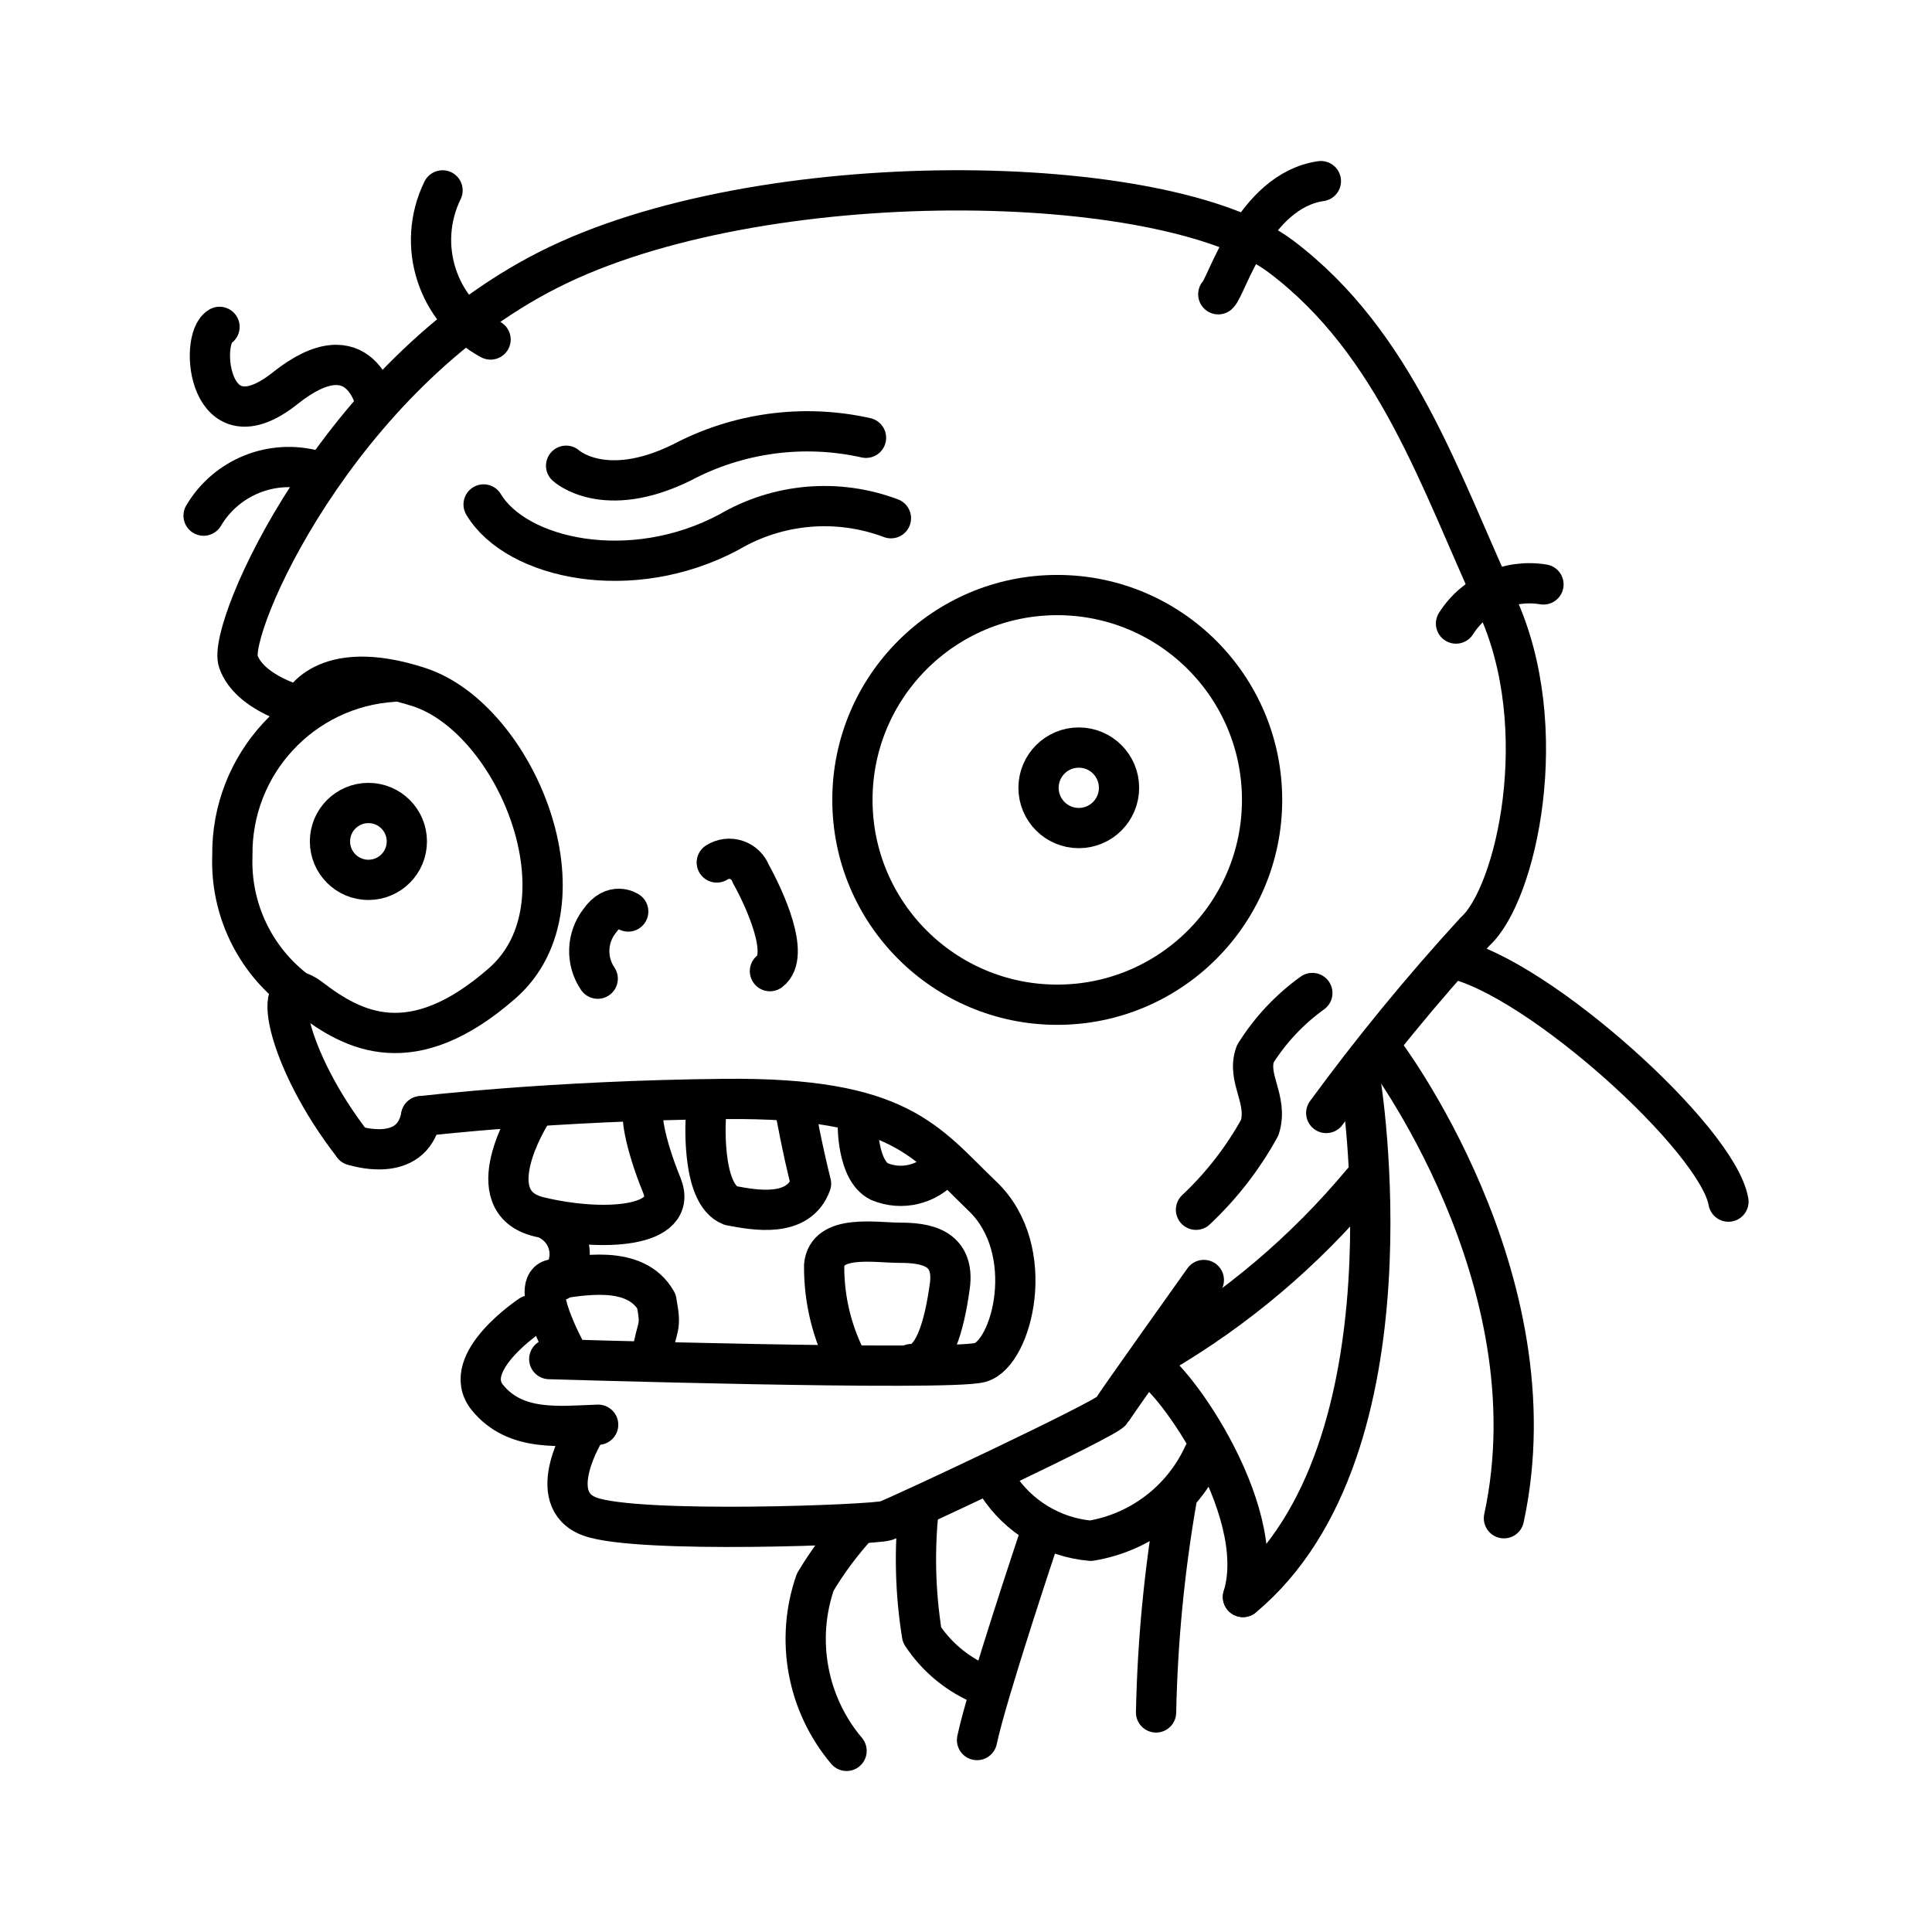
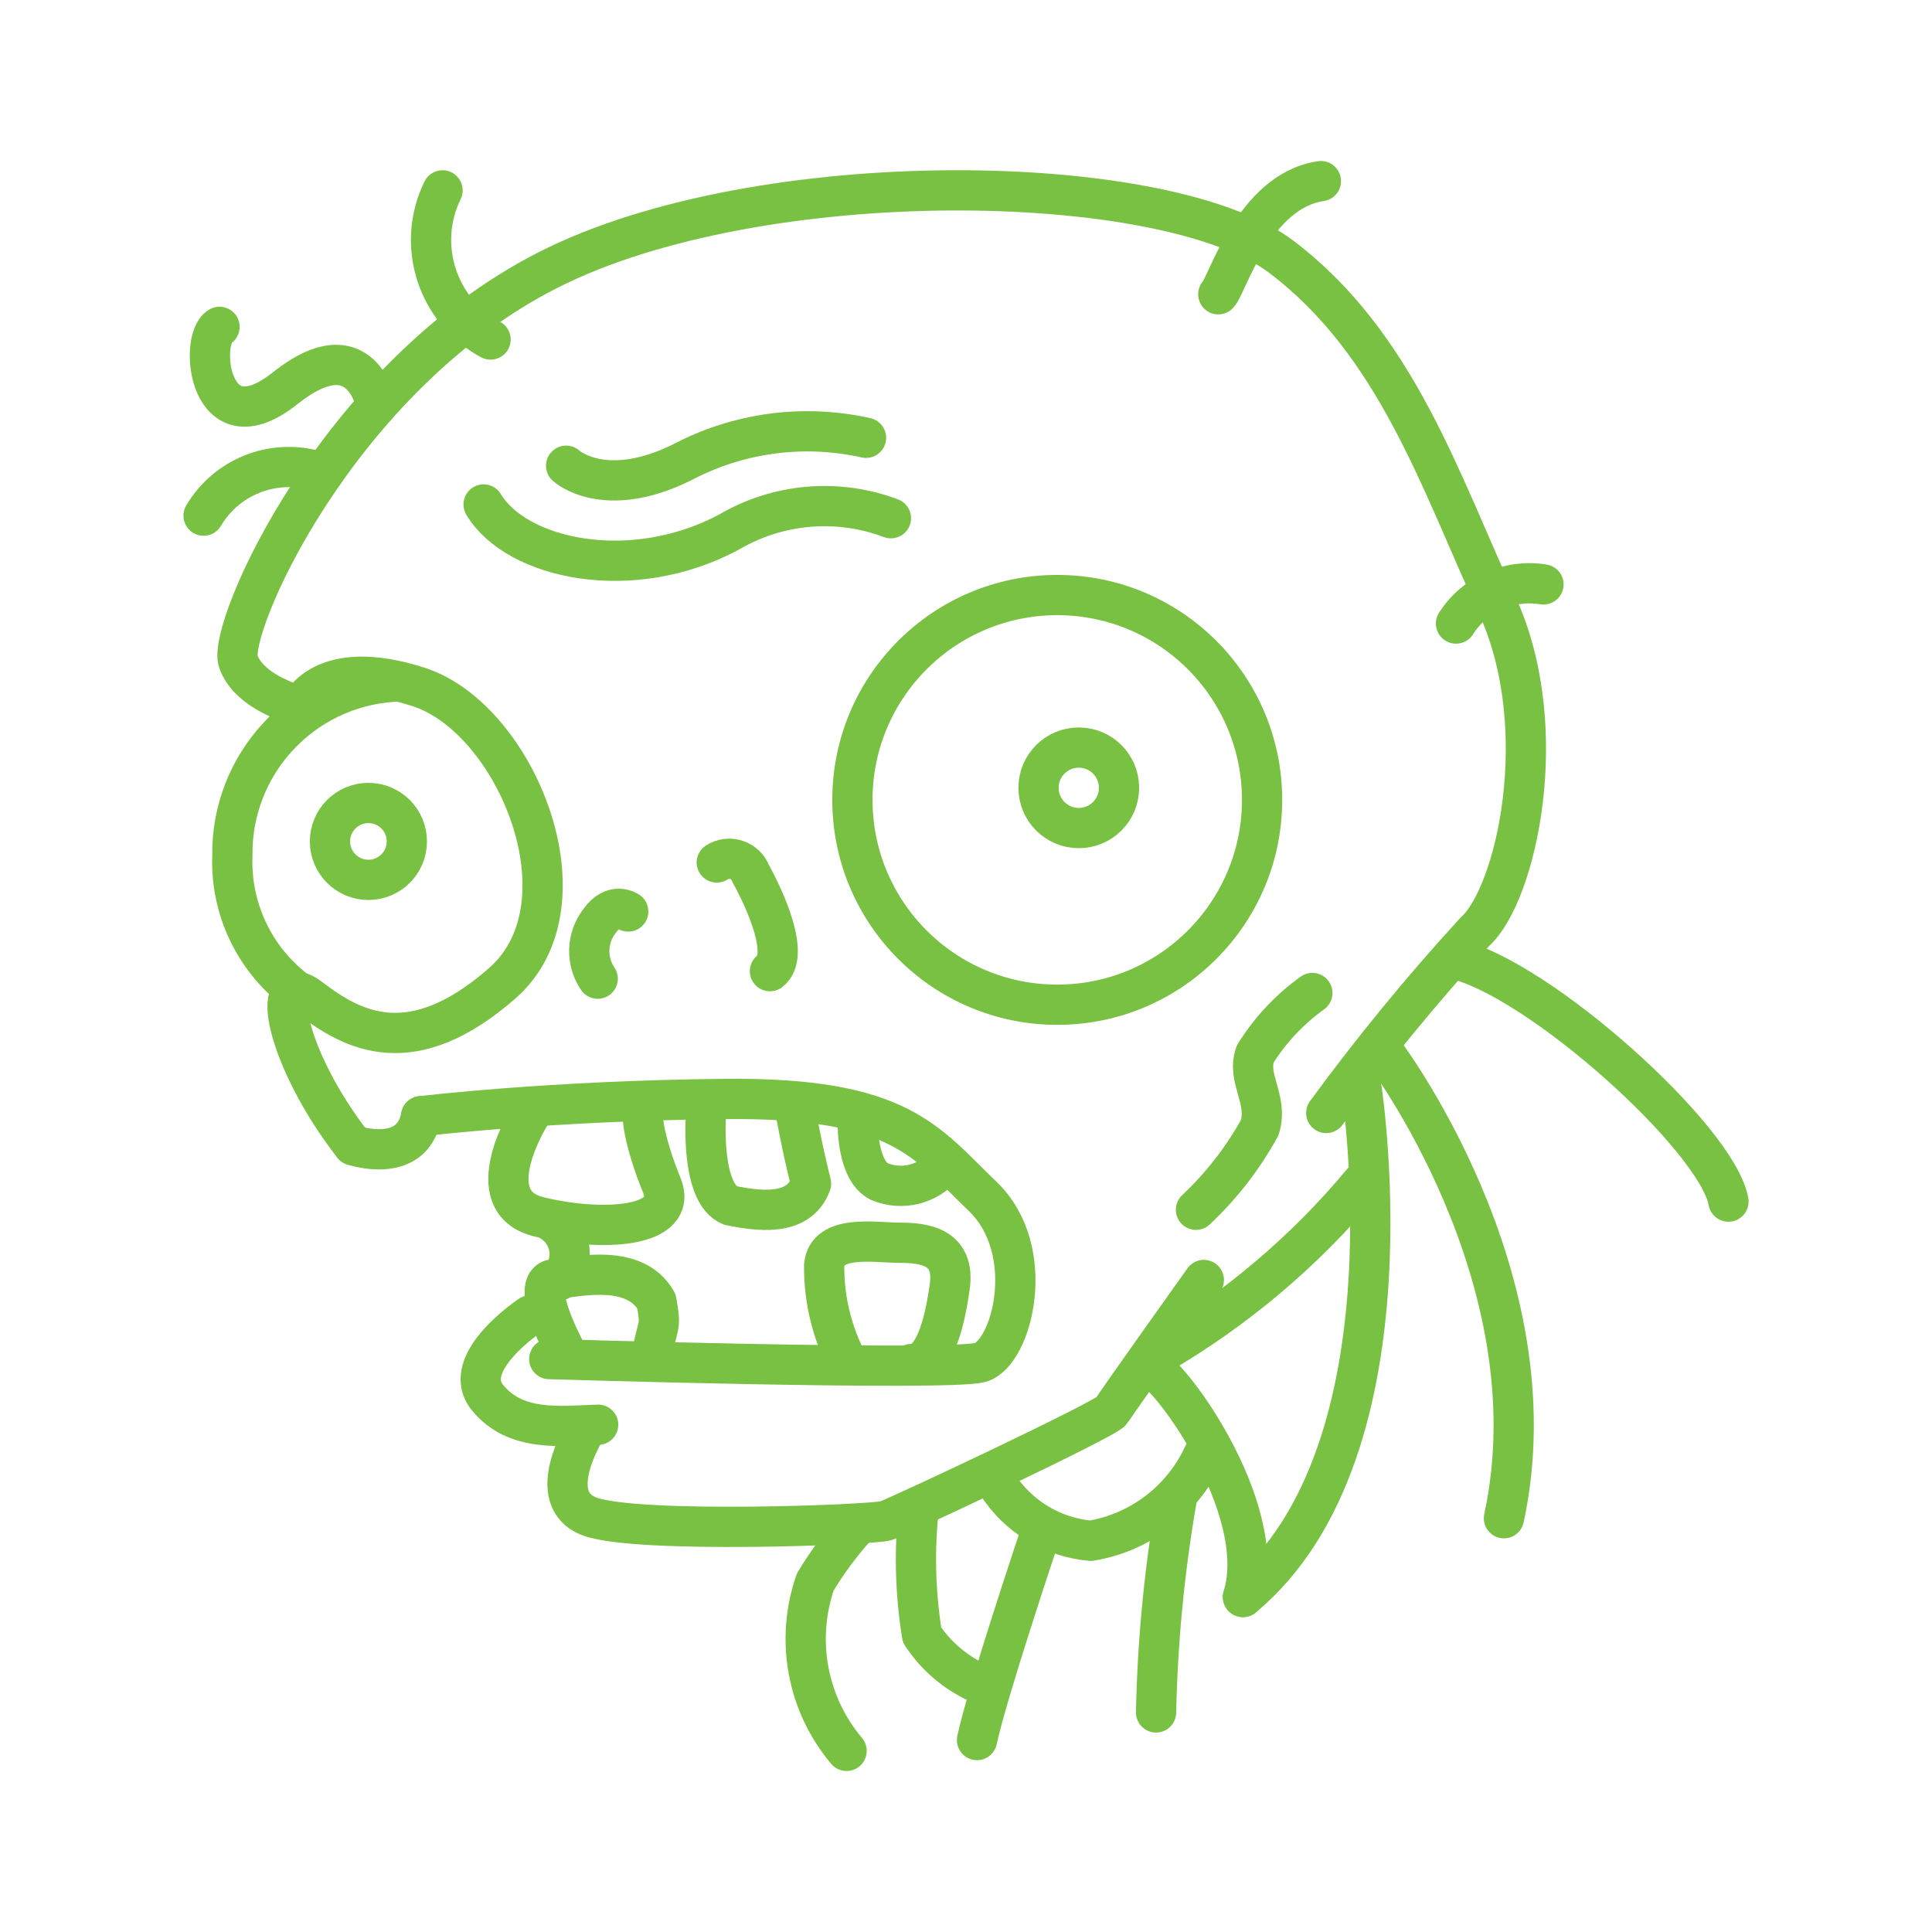
<svg xmlns="http://www.w3.org/2000/svg" width="30px" height="30px" viewBox="0 0 48 48">
  <defs>
-     <style>.a{fill:none;stroke:#000000;stroke-linecap:round;stroke-linejoin:round;}</style>
+     <style>.a{fill:none;stroke:#79C142;stroke-linecap:round;stroke-linejoin:round;}</style>
  </defs>
  <path class="a" d="M42.943,29.854c-.271-1.558-4.737-5.585-6.857-6.041" />
  <path class="a" d="M32.95,27.652a53.2,53.2,0,0,1,3.697-4.507c1.027-.926,1.956-5.059.545-8.121S34.69,8.538,31.83,6.377s-12.943-2.341-18.205.327-7.99,8.923-7.704,9.731,1.552,1.112,1.552,1.112" />
  <path class="a" d="M7.472,17.547s.523-1.261,2.937-.477,4.318,5.389,2.069,7.359-3.71,1.183-4.762.376-.626,1.49,1.06,3.65" />
  <path class="a" d="M8.776,28.454s1.457.497,1.687-.723" />
  <path class="a" d="M13.646,33.766s9.912.303,10.707.084,1.458-2.79.057-4.13-2.037-2.459-6.396-2.417-7.551.429-7.551.429" />
  <path class="a" d="M17.539,27.697s-.146,1.957.612,2.255c.614.117,1.688.314,1.999-.545-.235-.936-.386-1.805-.388-1.805" />
  <path class="a" d="M21.312,27.921s-.022,1.163.539,1.436a1.376,1.376,0,0,0,1.581-.386" />
  <path class="a" d="M13.159,27.724s-1.329,2.13.231,2.508,3.486.279,3.052-.785-.552-1.858-.424-1.922" />
  <path class="a" d="M14.06,33.586s-.946-1.732-.302-1.805,2.02-.392,2.551.548c.135.749.021.505-.131,1.432" />
  <path class="a" d="M21.08,33.891a5.102,5.102,0,0,1-.604-2.451c.07-.787,1.274-.564,1.884-.564s1.374.102,1.237,1.084-.396,1.94-.955,1.93" />
  <path class="a" d="M13.175,32.679s-1.77,1.172-1.067,2.04,1.827.707,2.753.678" />
  <path class="a" d="M14.545,35.534s-1.074,1.714.114,2.146,7.047.206,7.355.102,5.491-2.537,5.603-2.73,2.292-3.251,2.292-3.251" />
  <path class="a" d="M28.788,33.651a19.132,19.132,0,0,0,5.058-4.279" />
  <path class="a" d="M21.306,37.893a8.791,8.791,0,0,0-1.051,1.413A4.314,4.314,0,0,0,21.033,43.5" />
  <path class="a" d="M33.796,26.824s1.512,9.169-2.915,12.853" />
  <path class="a" d="M28.516,33.95c.411-.033,3.051,3.496,2.365,5.727" />
  <path class="a" d="M22.83,37.428a11.82,11.82,0,0,0,.077,3.191A3.316,3.316,0,0,0,24.31,41.817" />
  <path class="a" d="M24.788,36.889a3.071,3.071,0,0,0,2.31,1.391,3.754,3.754,0,0,0,2.799-2.132" />
  <path class="a" d="M25.822,38.183s-1.304,3.888-1.548,5.048" />
  <path class="a" d="M29.23,37.273a35.115,35.115,0,0,0-.508,5.272" />
  <path class="a" d="M14.065,11.571s.941.871,2.875-.081a6.668,6.668,0,0,1,4.576-.613" />
  <path class="a" d="M22.135,12.875a4.682,4.682,0,0,0-4.019.342c-2.428,1.302-5.286.677-6.101-.684" />
  <path class="a" d="M17.808,21.428a.57.57,0,0,1,.844.279c.343.616.995,2.031.477,2.421" />
  <path class="a" d="M15.608,22.646s-.369-.255-.71.234a1.22,1.22,0,0,0-.048,1.435" />
  <circle class="a" cx="26.267" cy="19.873" r="5.089" />
  <path class="a" d="M34.356,26.105s4.302,5.649,3.009,11.615" />
  <path class="a" d="M12.188,8.435A2.806,2.806,0,0,1,10.995,4.73" />
  <path class="a" d="M9.352,10.073s-.36-1.946-2.268-.427-2.152-1.225-1.63-1.525" />
  <path class="a" d="M7.84,11.695a2.459,2.459,0,0,0-2.782,1.116" />
  <path class="a" d="M30.268,7.311c.211-.197.876-2.568,2.549-2.811" />
  <path class="a" d="M36.174,15.492a2.16,2.16,0,0,1,2.173-.972" />
  <circle class="a" cx="26.802" cy="19.573" r="1" />
  <circle class="a" cx="9.153" cy="20.905" r="0.955" />
  <path class="a" d="M7.372,24.625A4.023,4.023,0,0,1,5.773,21.264a4.273,4.273,0,0,1,4.006-4.327" />
  <path class="a" d="M13.89,31.814a.949.949,0,0,0-.179-1.458" />
  <path class="a" d="M29.714,30.056a8.274,8.274,0,0,0,1.584-2.041c.217-.703-.333-1.217-.112-1.83a5.353,5.353,0,0,1,1.419-1.514" />
</svg>
